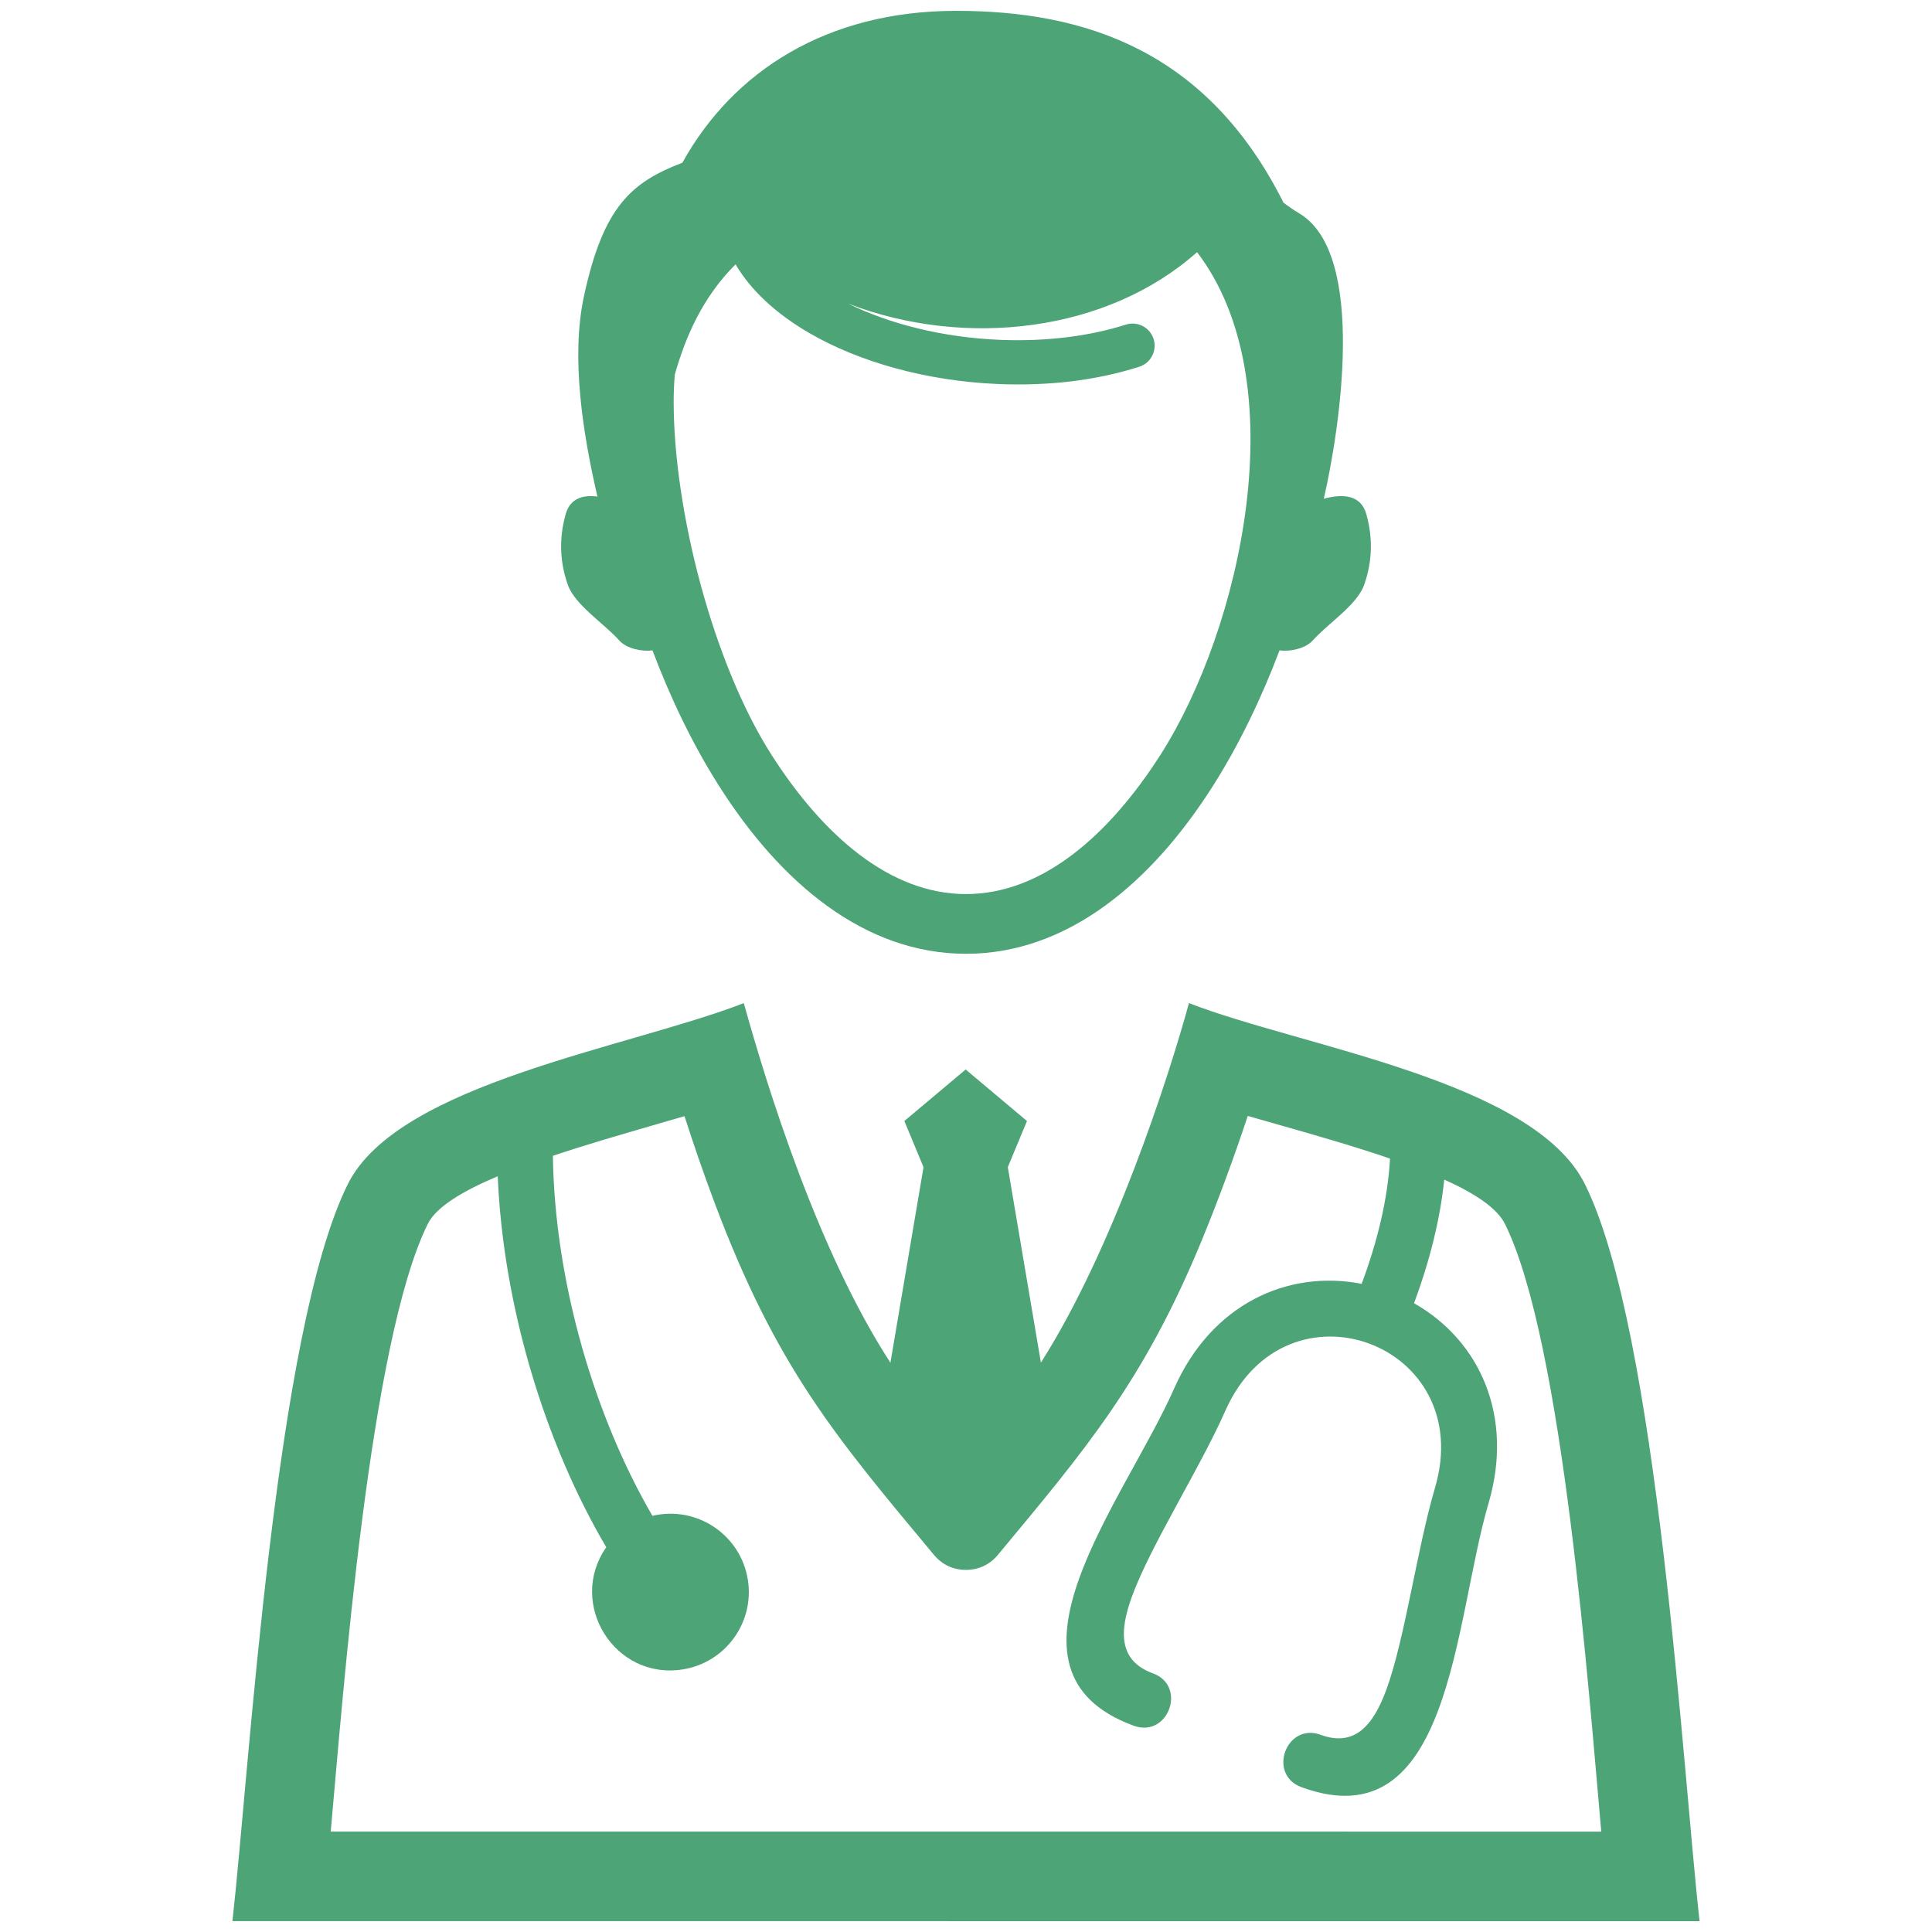
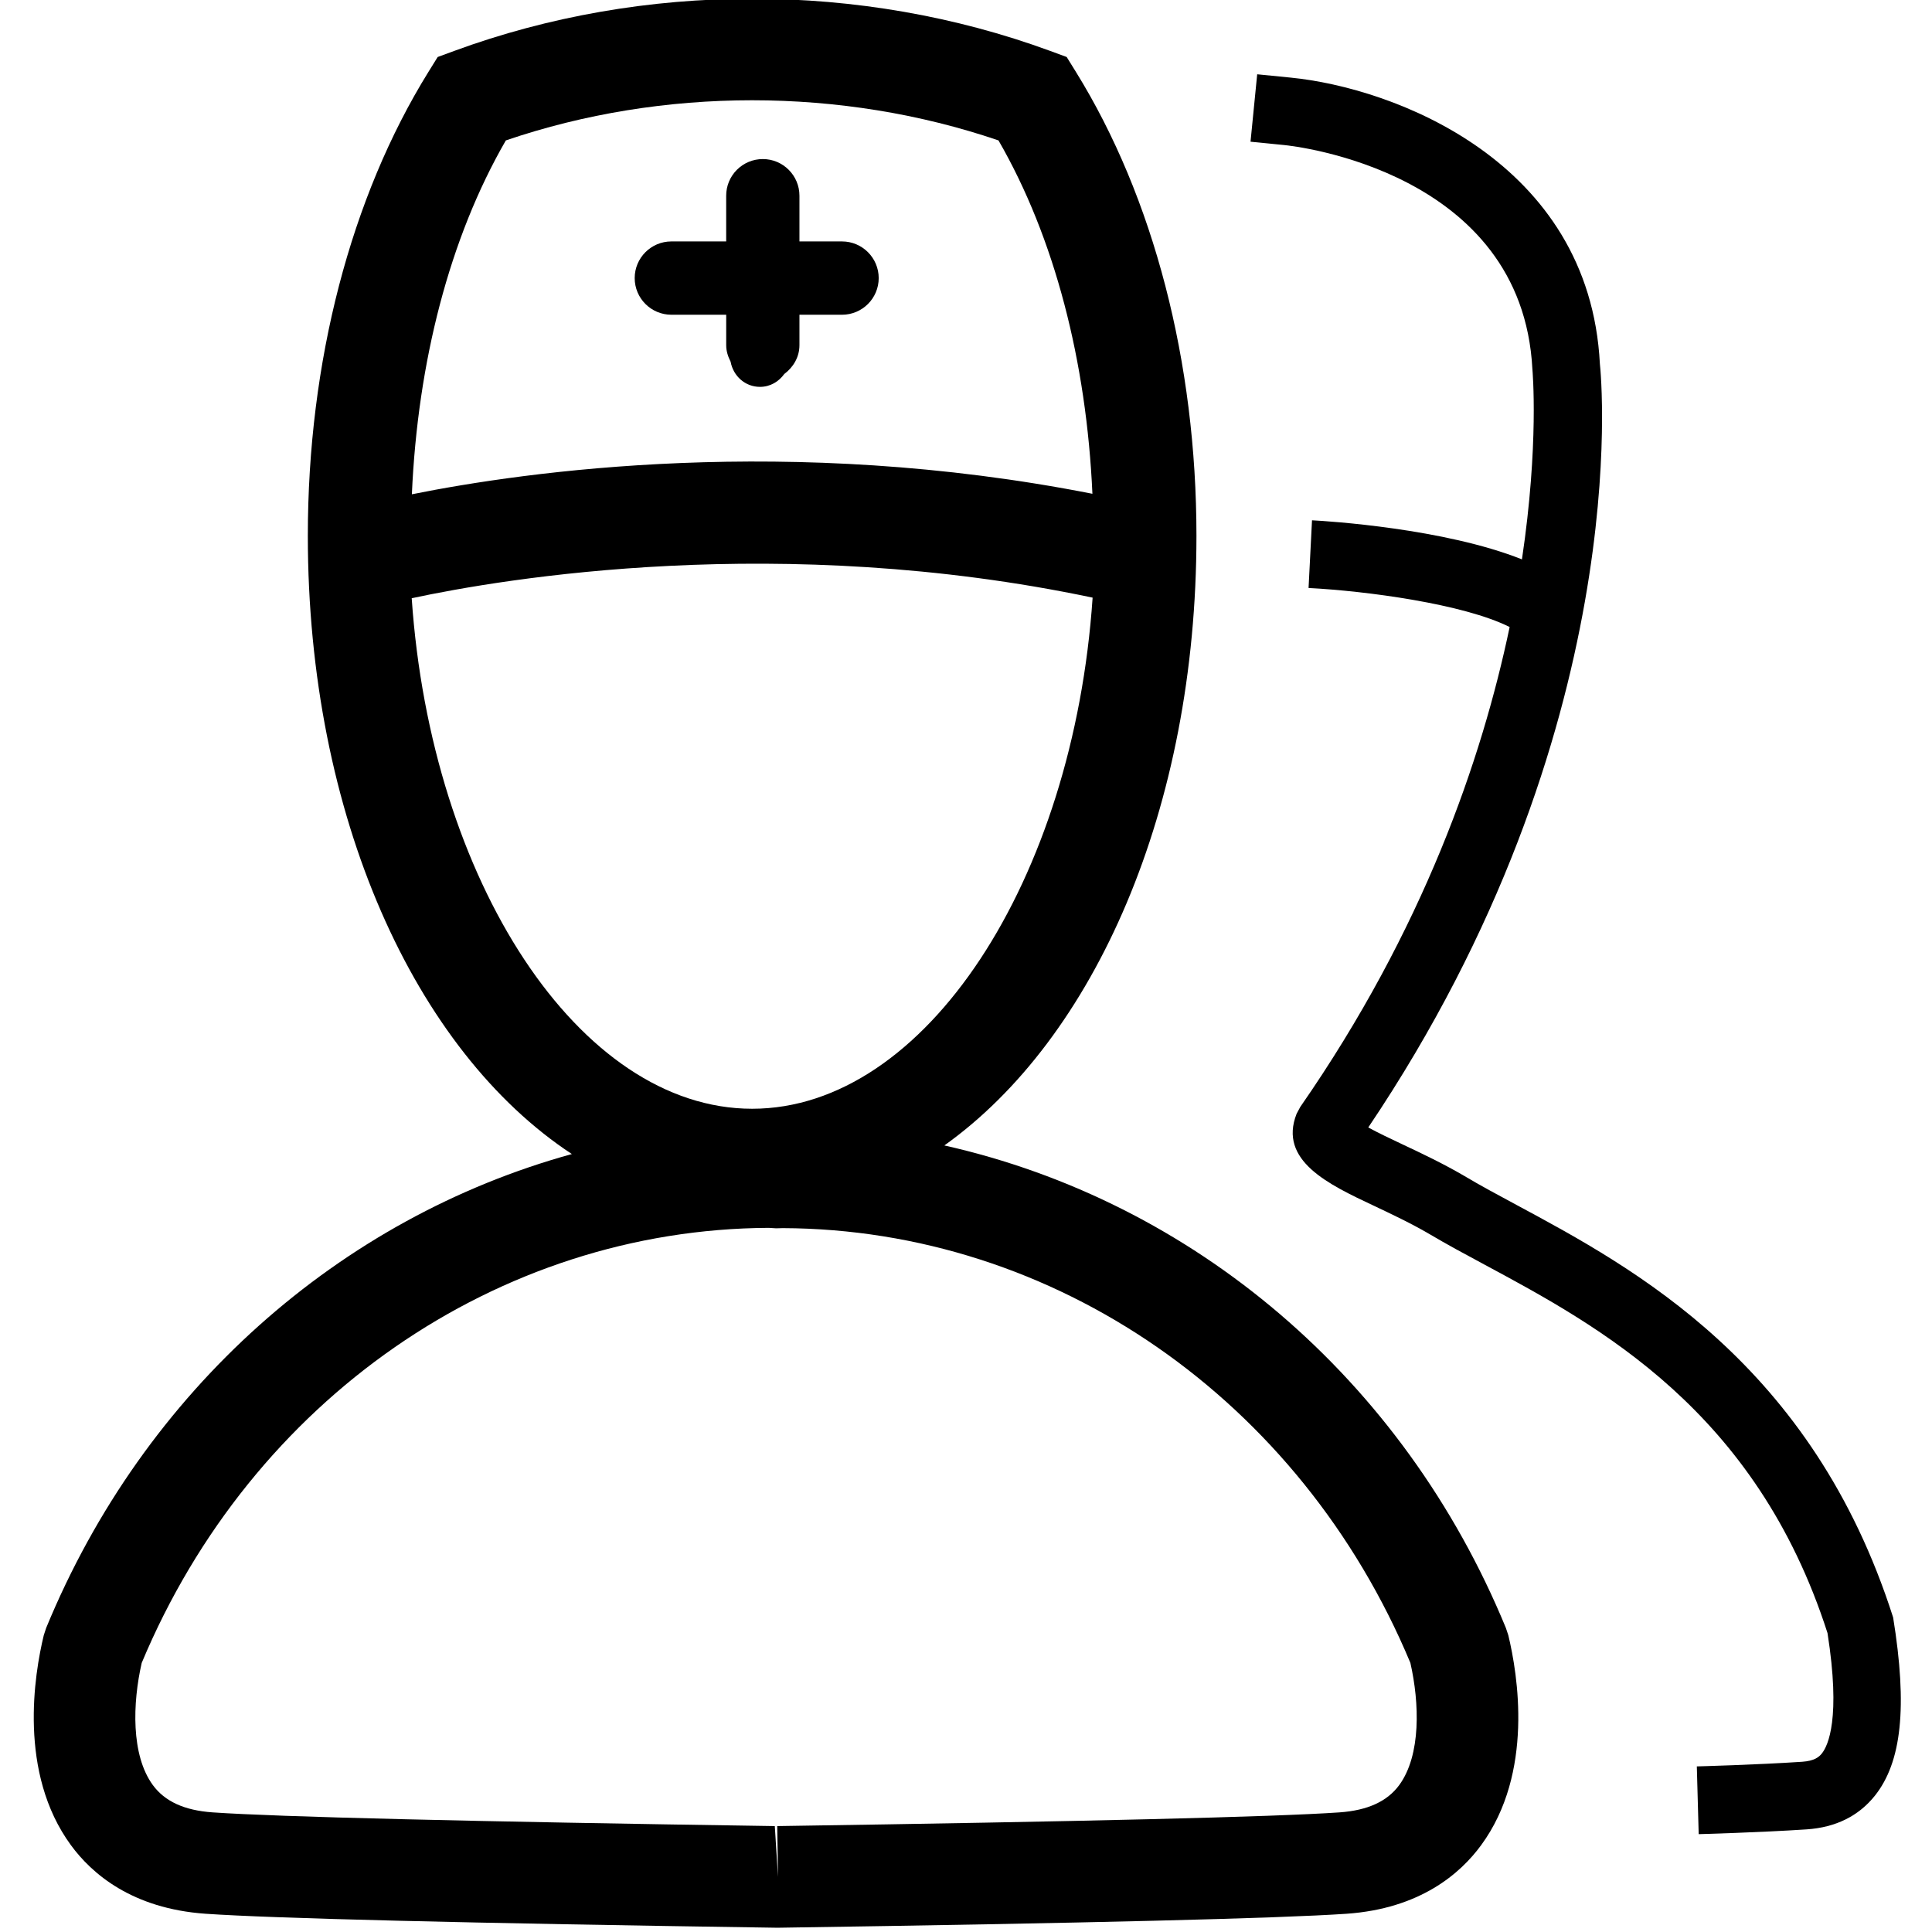
- <svg xmlns="http://www.w3.org/2000/svg" t="1761554809286" class="icon" viewBox="0 0 1024 1024" version="1.1" p-id="5916" width="500" height="500">
-   <path d="M630.17 531.667c60.045 23.299 182.724 41.024 209.929 96.092 38.64 77.849 51.857 312.204 60.709 390.495l-777.617-0.004c8.849-78.333 22.459-312.653 61.091-390.491 26.481-53.581 148.796-72.369 209.945-96.088 12.283 44.048 39.073 131.149 77.712 190.597l17.547-103.645-10.154-24.463 32.492-27.304 32.492 27.304-10.159 24.455 17.545 103.597c38.122-59.867 67.576-150.658 78.469-190.54v-0.004h0.001z m71.47-267.317c9.734-2.658 19.613-2.375 22.557 8.227 3.764 13.468 2.898 25.859-1.173 37.423-3.772 10.691-19.189 20.42-27.353 29.563-3.787 4.229-12.267 5.975-17.482 5.126-9.424 24.854-21.036 49.365-35.264 71.798-32.691 51.52-77.247 89.041-130.935 89.041-53.691 0-98.243-37.511-130.932-89.041-14.252-22.459-25.819-46.901-35.248-71.798-5.214 0.845-13.692-0.893-17.482-5.126-8.165-9.146-23.583-18.872-27.353-29.563-4.071-11.567-4.931-23.951-1.174-37.423 2.361-8.513 9.192-10.363 16.836-9.398-7.555-32.819-14.225-73.336-7.11-106.255 10.262-47.523 25.16-60.332 52.147-70.679C388.643 37.564 438.507 5.746 506.74 5.746c68.235 0 133.077 20.954 173.547 101.674a96.381 96.381 0 0 0 8.499 5.773c35.795 21.503 21.219 114.911 12.846 151.159l0.008-0.003z m-67.175-130.701c-47.494 42.282-122.555 51.239-184.942 27.284 22.077 10.818 50.18 17.941 80.557 19.2 12.166 0.497 23.978 0.003 35.17-1.357 11.386-1.391 21.947-3.673 31.433-6.713 6.156-1.977 12.762 1.418 14.738 7.578 1.979 6.161-1.413 12.766-7.577 14.74-11.024 3.526-23.083 6.163-35.851 7.717-12.158 1.476-25.191 2.012-38.825 1.452-38.52-1.602-74.02-11.823-100.243-27.045-17.396-10.1-30.949-22.536-39.052-36.388-17.527 17.408-26.57 38.504-32.22 58.439-0.387 4.719-0.596 9.486-0.596 14.306 0 57.627 20.895 138.75 51.818 187.154 27.3 42.741 62.781 73.864 103.114 73.864 40.33 0 75.81-31.127 103.118-73.864 42.765-66.945 72.049-197.471 19.359-266.364v-0.003h-0.001z m163.187 515.056v0.004c-4.187-8.463-16.107-16.265-32.167-23.498-2.256 21.707-7.943 43.768-16.006 65.521 35.008 19.91 53.021 60.003 39.465 106.082-18.407 62.571-19.598 179.552-99.118 150.43-18.268-6.689-8.103-34.453 10.175-27.755 17.968 6.582 27.833-4.936 34.784-23.898 9.895-27.01 16.177-74.32 25.801-107.04 22.519-76.526-78.862-113.824-111.152-40.768-13.611 30.804-39.465 71.05-49.484 98.415-6.945 18.953-6.853 34.129 11.122 40.71 18.27 6.689 8.105 34.449-10.173 27.759-79.426-29.104-5.051-118.797 21.475-178.835 19.575-44.29 59.735-63.065 99.334-55.378 8.172-21.965 13.811-44.45 15.04-66.383-19.459-6.677-41.112-12.835-61.304-18.579-4.775-1.351-9.472-2.696-14.106-4.028-6.689 20.15-14.907 42.949-24.35 65.873-30.783 74.766-61.75 111.029-108.101 166.786-4.326 5.202-10.143 7.933-16.91 7.941s-12.593-2.718-16.934-7.914c-52.499-62.95-83.486-99.481-116.158-186.275-6.037-16.05-11.417-31.756-16.088-46.288-4.653 1.361-9.377 2.728-14.178 4.114-18.281 5.301-37.696 10.913-55.573 16.895 0.912 67.339 22.468 138.886 52.753 190.826 23.586-5.544 46.823 10.084 50.582 33.941 3.568 22.653-11.903 43.904-34.546 47.468-36.237 5.712-61.258-35.027-40.502-64.76-32.128-54.483-54.56-127.024-57.526-196.636-18.625 7.849-32.615 16.257-37.072 25.275-30.939 62.336-44.931 250.192-51.448 322.081l673.415 0.002c-6.495-71.863-20.129-259.777-51.051-322.087z" fill="#4DA476" p-id="5917" />
+ <svg xmlns="http://www.w3.org/2000/svg" t="1777378882350" class="icon" viewBox="0 0 1024 1024" version="1.1" p-id="6899" width="200" height="200">
+   <path d="M355.794 166.82h29.107v16.133c0 3.195 0.963 6.067 2.33 8.735 1.388 7.593 7.68 13.358 15.59 13.358 5.402 0 9.943-2.77 12.872-6.825 4.746-3.558 8.028-8.924 8.028-15.273v-16.128h22.584a19.451 19.451 0 0 0 19.43-19.43 19.456 19.456 0 0 0-19.43-19.425h-22.584V103.731a19.425 19.425 0 0 0-19.43-19.425 19.4 19.4 0 0 0-19.4 19.425v24.233H355.789a19.441 19.441 0 0 0-19.389 19.425 19.446 19.446 0 0 0 19.395 19.43z" p-id="6900" />
+   <path d="M798.131 862.802c-54.426-132.209-165.796-226.089-297.605-255.693 79.611-56.74 133.617-178.437 133.617-323.113 0-92.022-22.687-179.354-63.892-245.898l-4.89-7.89-8.709-3.205c-100.444-36.895-215.583-36.895-315.95 0l-8.719 3.21-4.895 7.88c-41.226 66.509-63.933 153.851-63.933 245.898 0 148.521 56.832 273.024 139.945 327.68-122.732 33.802-226.627 124.928-278.615 251.131l-1.28 3.901c-5.012 20.675-13.676 72.909 14.331 111.201 11.044 15.13 32.42 33.71 71.455 36.429 35.963 2.468 137.196 4.972 302.362 7.398H412.769c163.676-2.432 264.899-4.931 300.948-7.398 38.968-2.719 60.329-21.299 71.373-36.429 28.022-38.287 19.323-90.511 14.346-111.201l-1.306-3.901zM268.114 74.419c83.205-28.37 177.787-28.37 261.1 0 29.809 51.625 46.659 117.294 49.787 187.295-160.712-31.667-300.134-11.919-360.699 0.271 3.082-70.124 19.953-135.89 49.812-187.566zM218.214 317.076c49.183-10.557 195.604-35.123 360.893-0.317-10.138 149.862-88.612 270.904-180.454 270.904-91.781 0.005-170.204-120.868-180.439-270.587z m523.423 629.033c-6.38 8.699-16.763 13.43-31.631 14.49-35.072 2.412-135.322 4.833-298.051 7.265l0.404 26.931-1.7-26.931c-162.734-2.432-262.979-4.854-297.958-7.265-14.956-1.044-25.339-5.791-31.703-14.49-11.628-15.898-10.737-43.479-5.893-64.732 58.337-139.515 188.682-229.883 332.344-230.589l3.896 0.241c1.172 0 2.468-0.082 3.574-0.097 143.995 0.558 274.319 90.931 332.611 230.426 4.833 21.274 5.714 48.855-5.893 64.753z" p-id="6901" />
+   <path d="M1003.402 857.283c-42.895-134.369-137.257-185.114-199.716-218.696-9.969-5.366-19.2-10.312-27.402-15.217-11.29-6.62-22.871-12.093-33.111-16.911-5.75-2.719-12.902-6.083-17.961-8.888 141.691-210.493 123.53-397.737 122.757-404.746-5.545-107.684-109.558-146.299-163.773-151.68l-17.859-1.772-3.533 35.738 17.884 1.772c5.12 0.512 126.044 13.696 131.512 118.769 0.072 0.845 3.579 39.823-5.54 100.828-41.103-16.394-102.866-20.291-111.268-20.71l-1.828 35.876c30.587 1.562 82.232 8.468 106.578 20.69-14.73 70.195-45.732 160.379-110.966 254.351l-1.961 3.661c-9.754 24.852 17.044 37.458 40.684 48.599 9.324 4.413 19.912 9.375 30.121 15.355 8.525 5.064 18.202 10.296 28.657 15.898 60.815 32.691 144.061 77.46 181.944 195.364 7.122 45.276 0.282 59.684-2.985 63.785-1.546 1.956-4.029 3.983-10.455 4.424-23.88 1.597-55.721 2.458-55.828 2.458l0.988 35.907s32.712-0.896 57.272-2.534c15.329-1.044 27.489-7.045 36.122-17.859 14.121-17.72 17.388-46.884 9.667-94.459z" p-id="6902" />
</svg>
